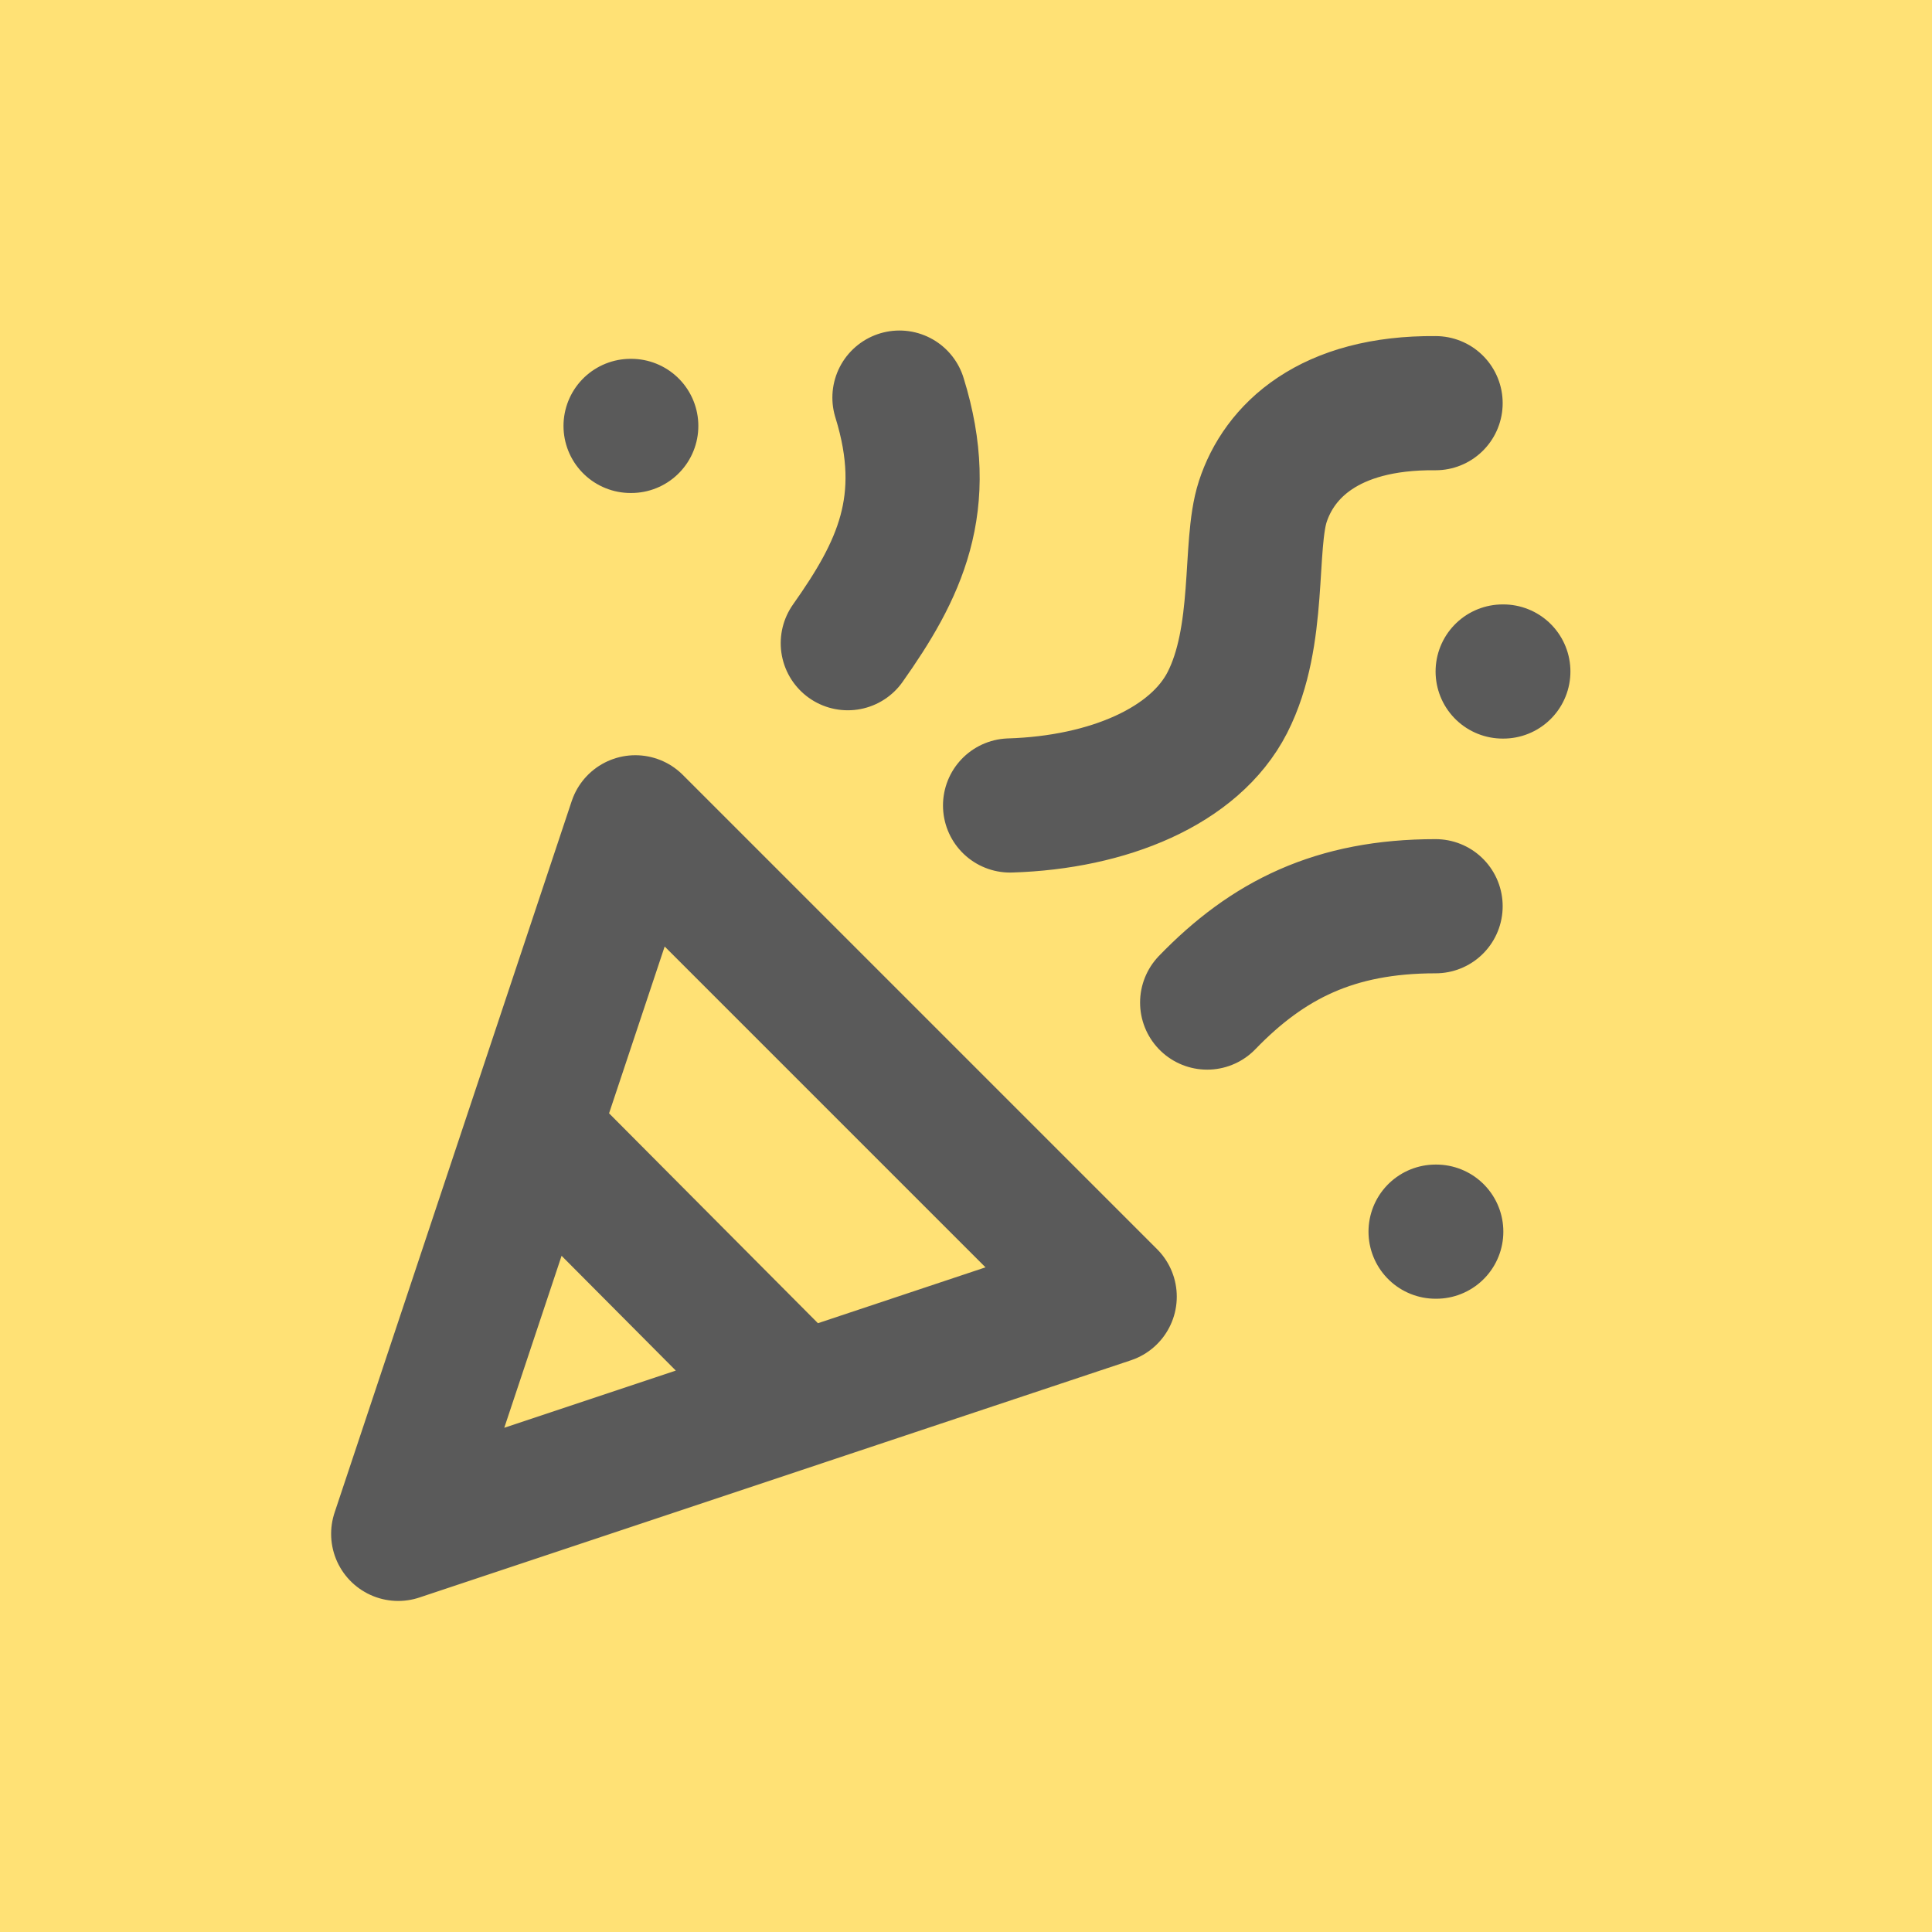
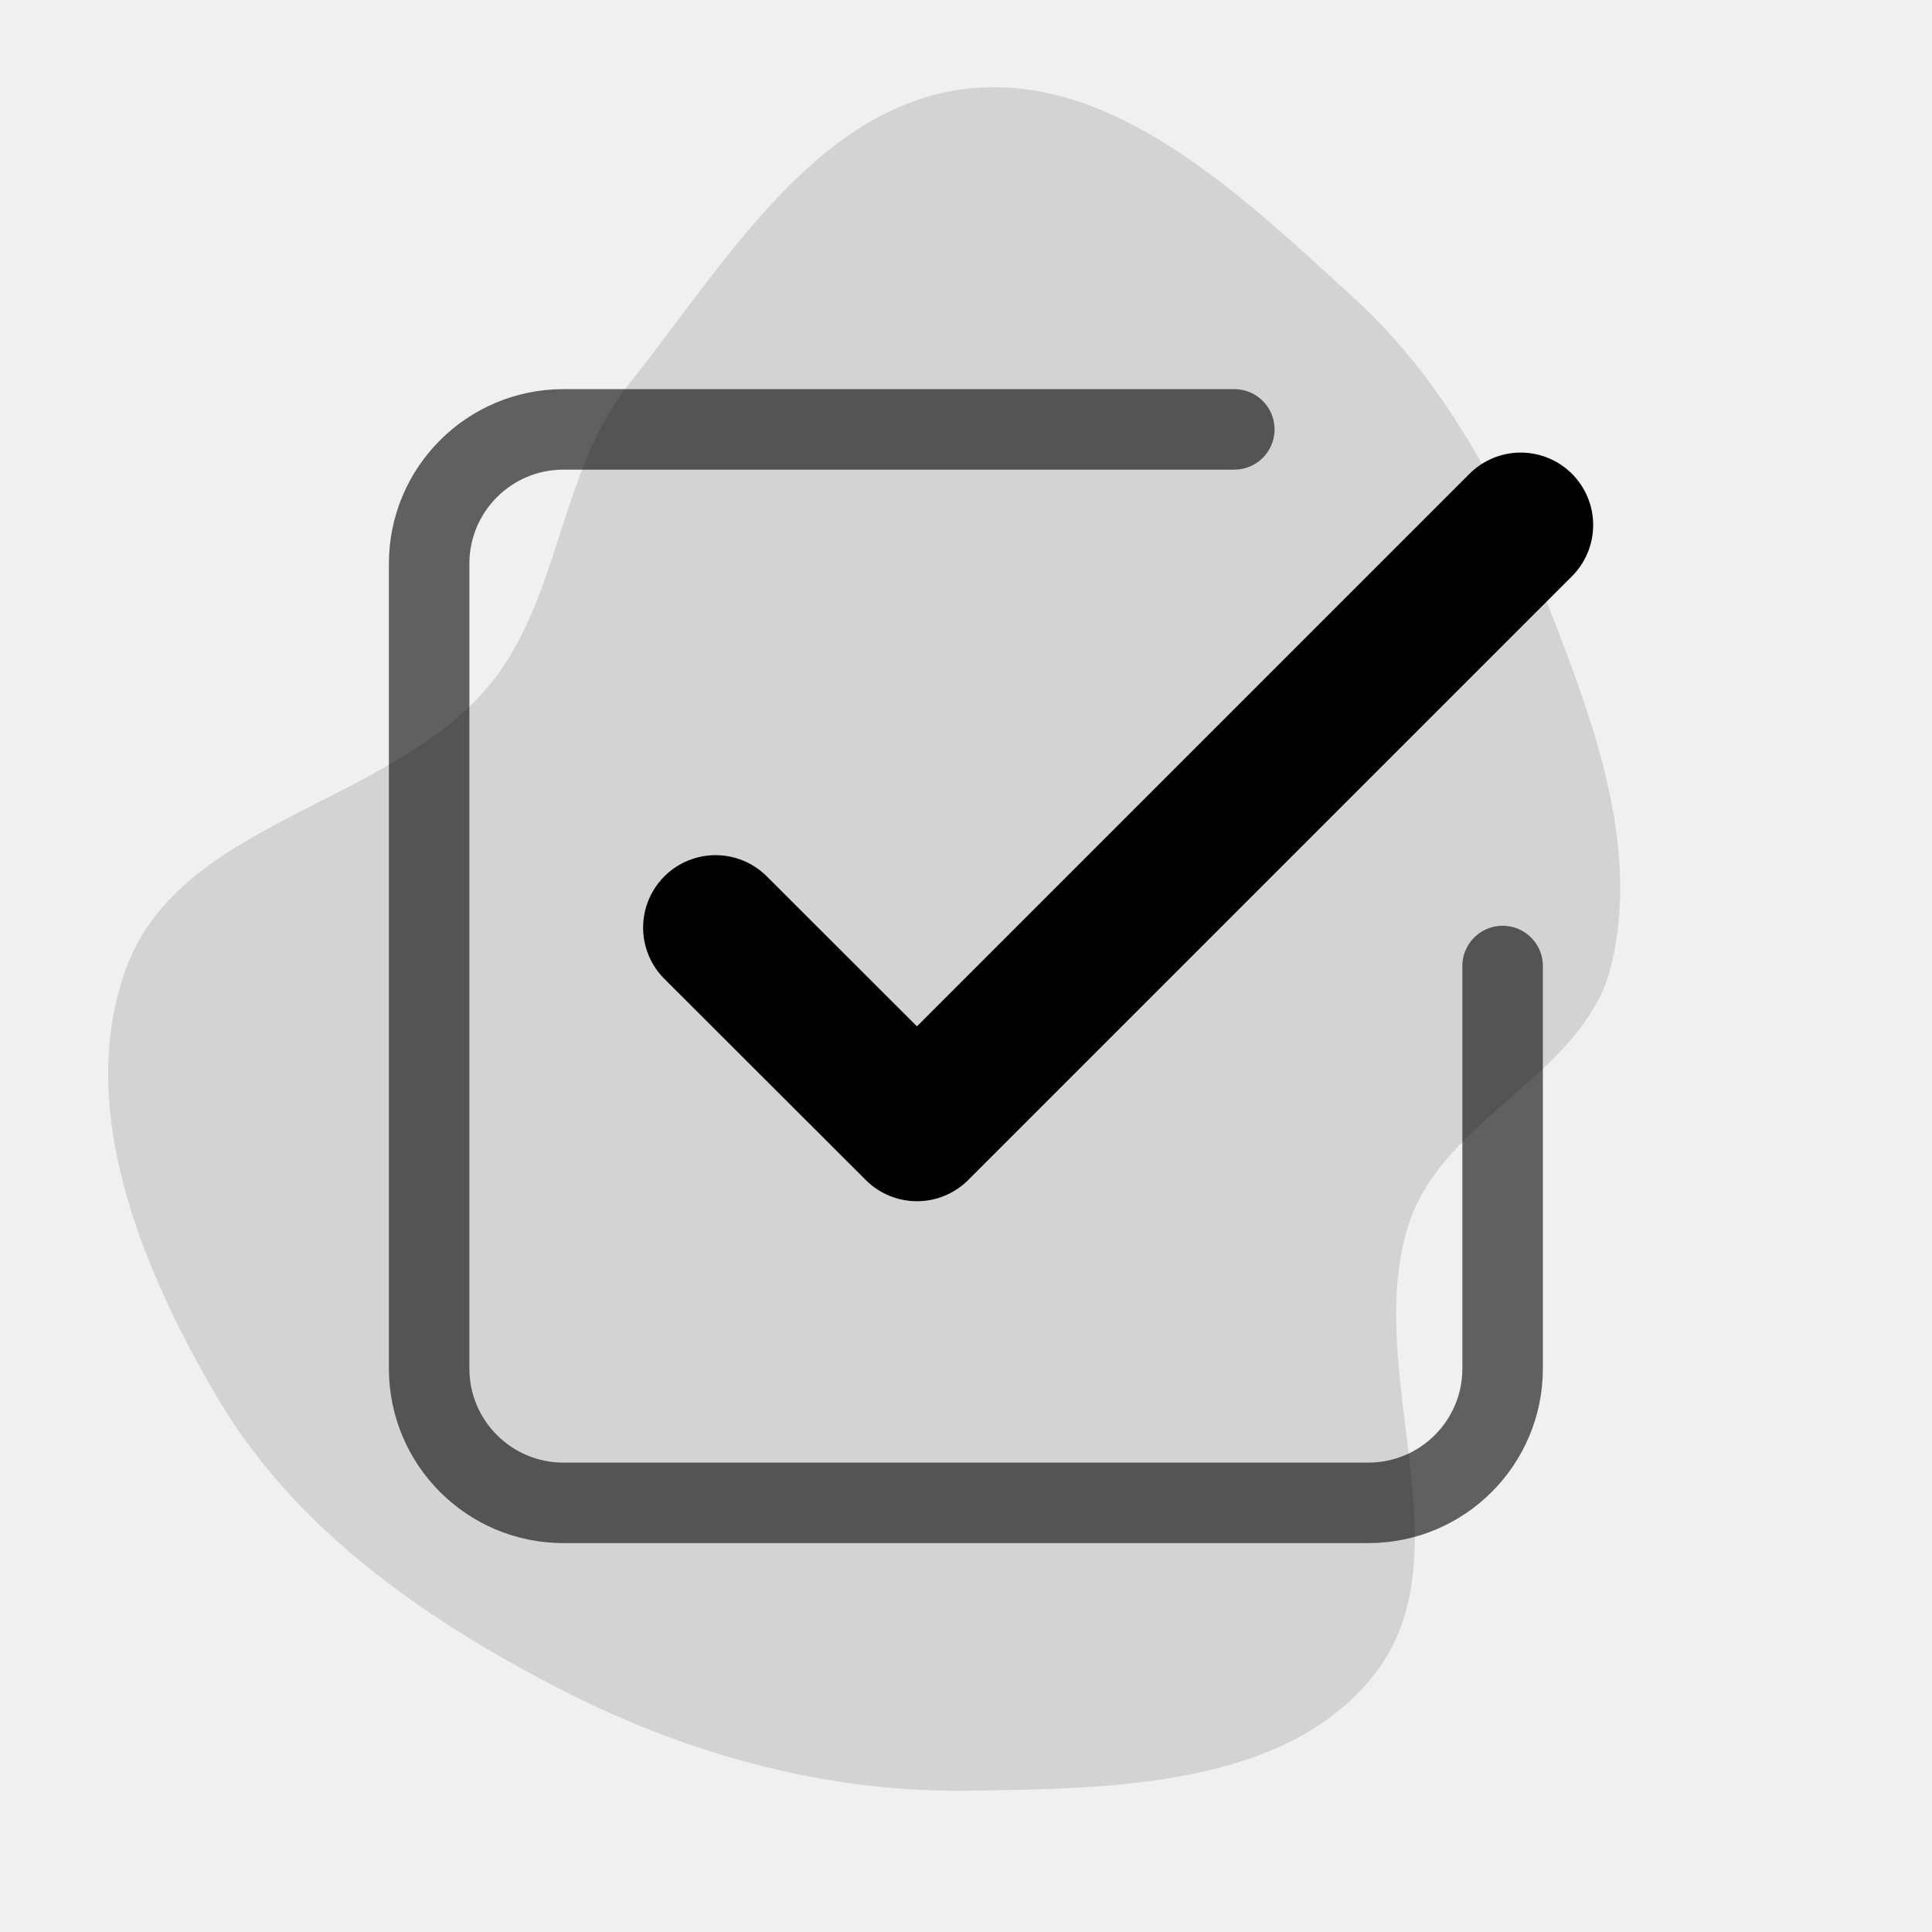
- <svg xmlns="http://www.w3.org/2000/svg" viewBox="-2.4 -2.4 28.80 28.80" fill="none" stroke="#ffffff">
-   <g id="SVGRepo_bgCarrier" stroke-width="0">
-     <rect x="-2.4" y="-2.4" width="28.80" height="28.80" rx="0" fill="#ffe175" strokewidth="0" />
+ <svg xmlns="http://www.w3.org/2000/svg" version="1.1" id="Ebene_1" x="0px" y="0px" viewBox="0 0 800 800" style="enable-background:new 0 0 800 800;" xml:space="preserve">
+   <style type="text/css">
+ 	.st0{fill:#D3D3D3;}
+ 	
+ 		.st1{opacity:0.6;fill:none;stroke:#000000;stroke-width:33.333;stroke-linecap:round;stroke-linejoin:round;stroke-miterlimit:111.111;enable-background:new    ;}
+ 	.st2{fill:none;stroke:#000000;stroke-width:60;stroke-linecap:round;stroke-linejoin:round;stroke-miterlimit:111.111;}
+ </style>
+   <g id="SVGRepo_bgCarrier">
+     <path class="st0" d="M400,741.5c59.7-0.8,132.5-1.3,169.2-48.3c39.1-50.2-5.8-126.8,14.4-187.1c14.5-43.4,72.6-61.6,83.5-106   c11.6-47.1-5.4-95.9-22.8-141.1c-19.6-50.7-44.1-99.7-84.3-136.2c-45.6-41.5-98.9-93.3-160.1-86c-62.3,7.5-100.1,72.9-139.3,122   c-29.6,37-28.4,90.7-59.4,126.6c-41.5,48.1-126,55-148.6,114.6c-21.9,58,6,125.5,37.5,178.9c31.4,53.2,83.4,90,138.1,118.6   C281.5,725.5,339.9,742.2,400,741.5" />
  </g>
-   <g id="SVGRepo_tracerCarrier" stroke-linecap="round" stroke-linejoin="round" />
-   <g id="SVGRepo_iconCarrier">
-     <path d="M5.571 14.5L9.466 18.414M19 3.61C17.404 3.595 16.666 4.332 16.424 5.077C16.21 5.734 16.405 7.077 15.896 8.073C15.409 9.024 14.12 9.562 12.657 9.607M20 7.61L20.01 7.61M19 15.96L19.01 15.96M7 3.949L7.01 3.949M19 11.109C17.5 11.109 16.5 11.609 15.595 12.545M10.238 7.188C11 6.11 11.5 5.11 11.008 3.527M3.536 20.465L7.071 9.858L14.142 16.929L3.536 20.465Z" stroke="#5a5a5a" stroke-width="2" stroke-linecap="round" stroke-linejoin="round" />
-   </g>
+   <g id="SVGRepo_tracerCarrier">
+ </g>
+   <path class="st1" d="M511.1,177.8H233.3c-30.7,0-55.6,24.9-55.6,55.6v333.3c0,30.7,24.9,55.6,55.6,55.6h333.3  c30.7,0,55.6-24.9,55.6-55.6V400" />
+   <polyline class="st2" points="629.7,217.4 379.7,467.4 296.3,384.1 " />
</svg>
